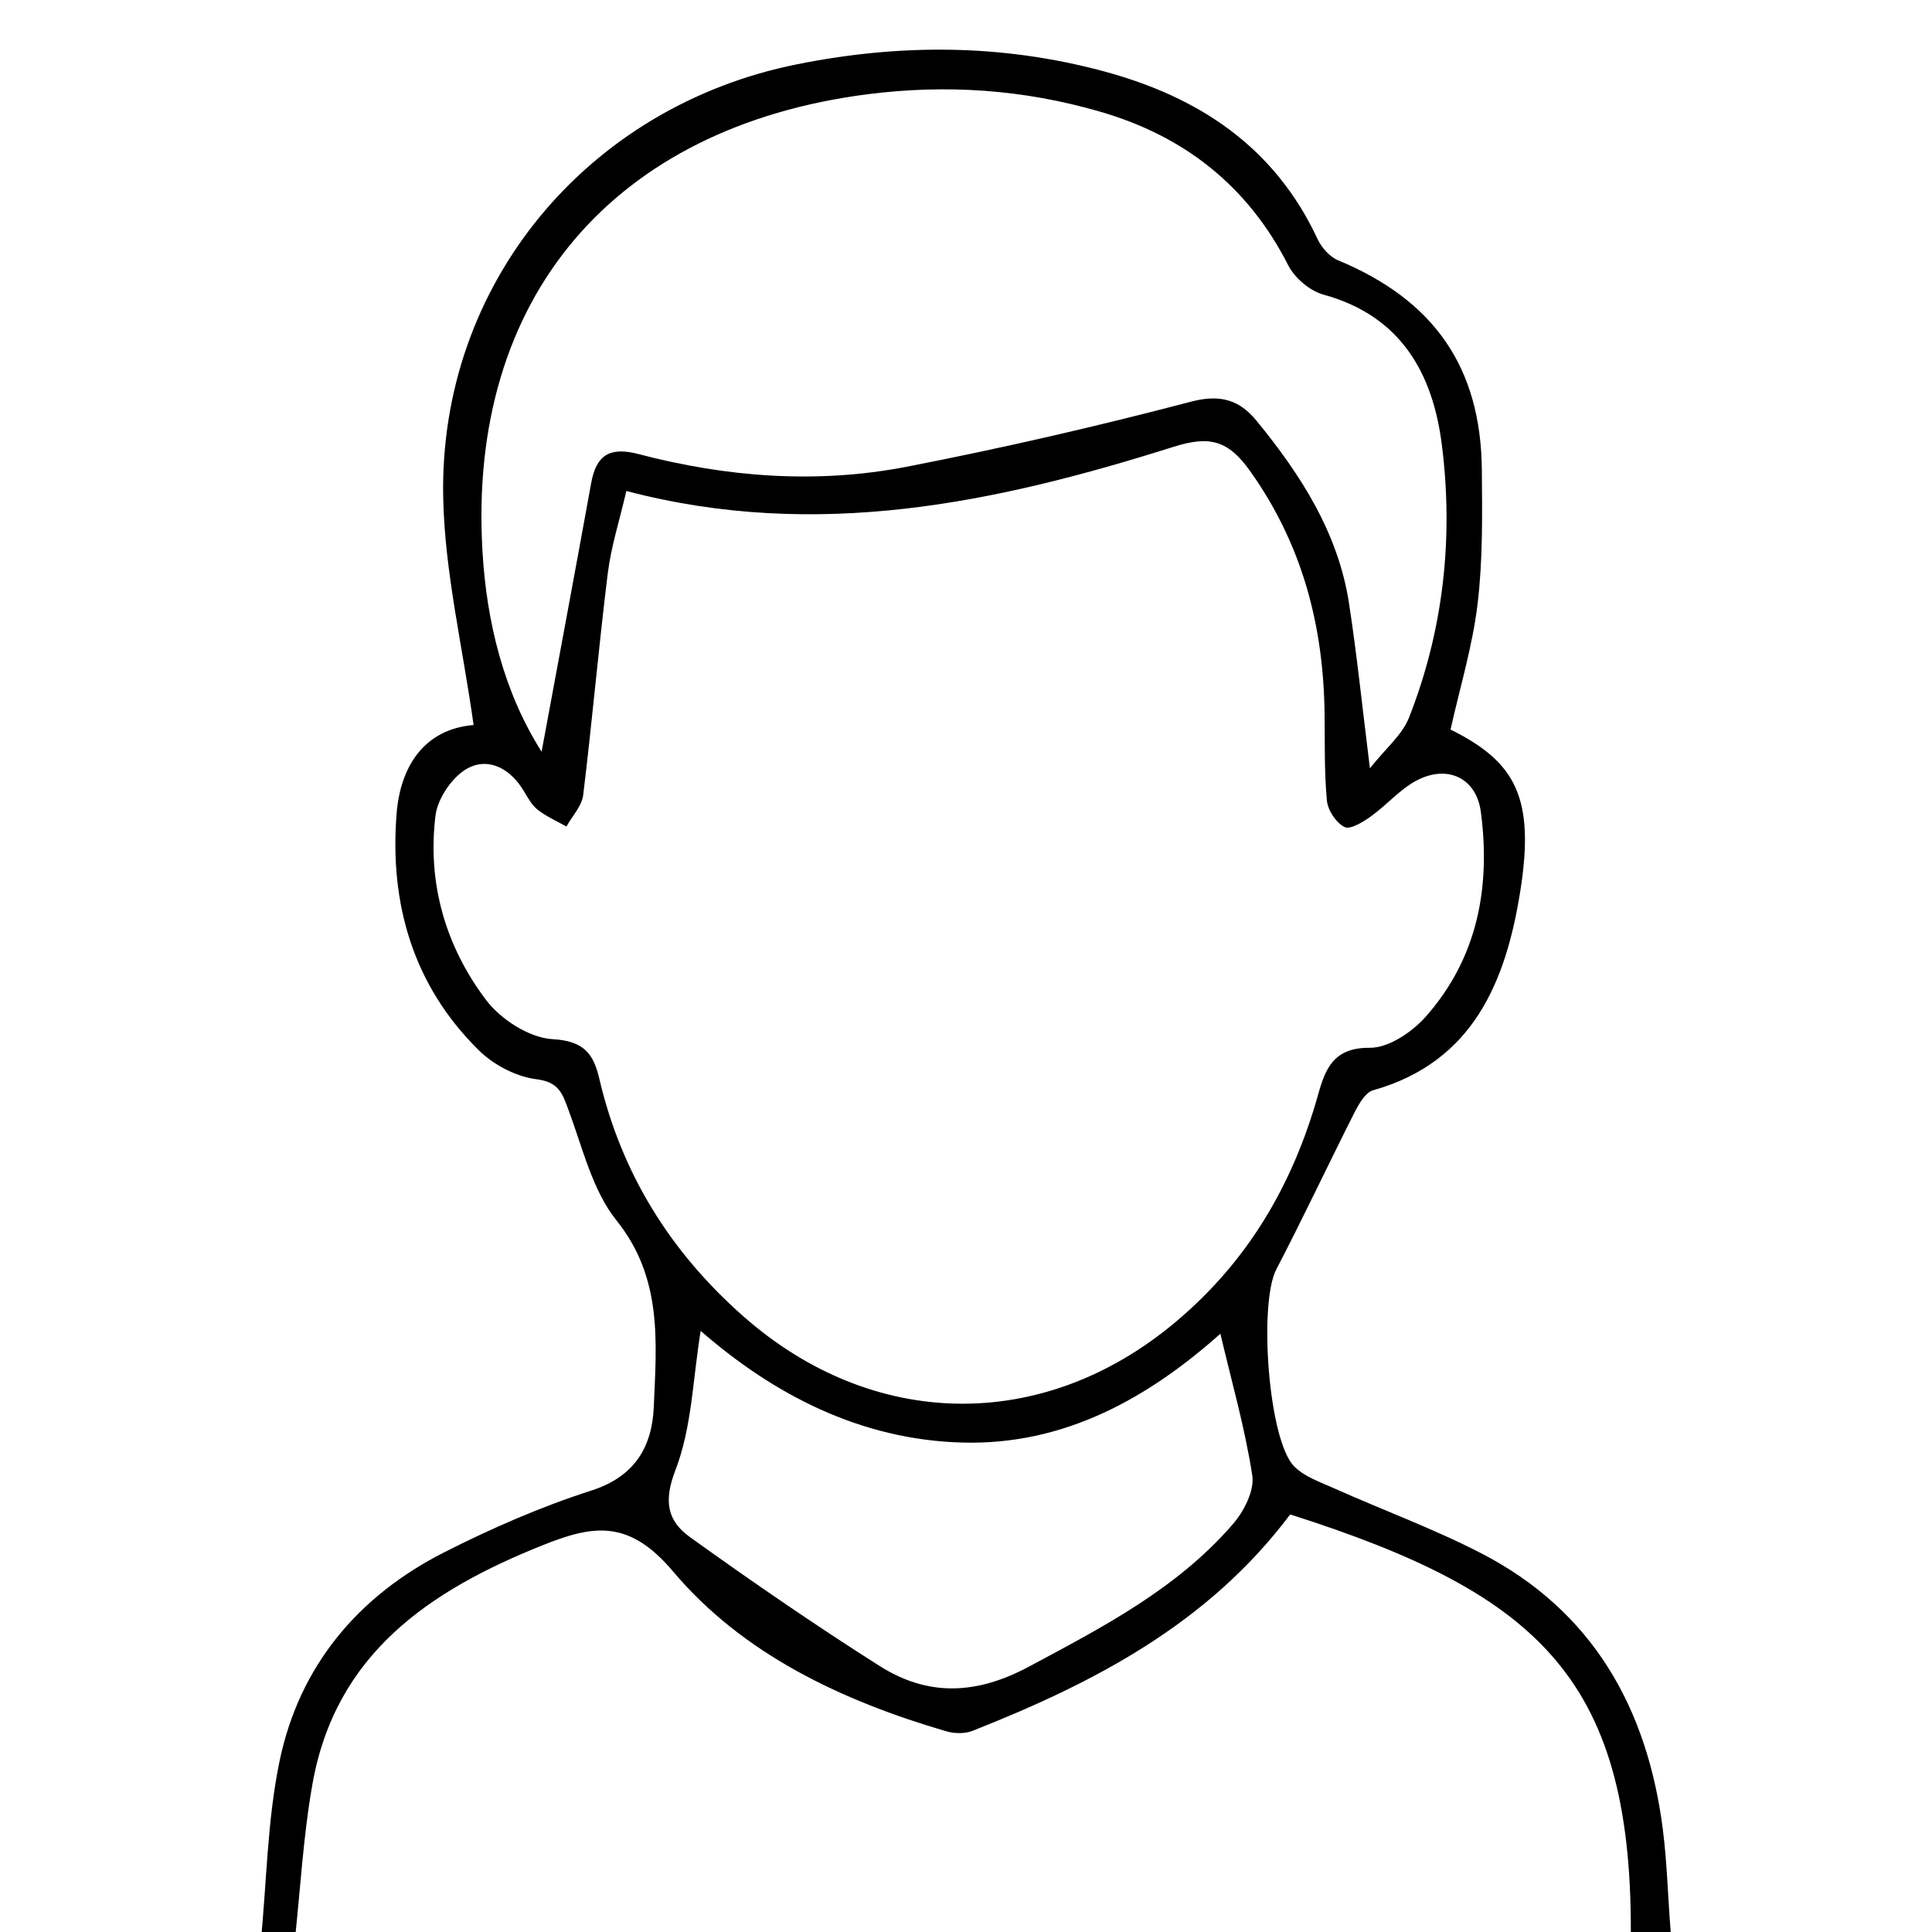
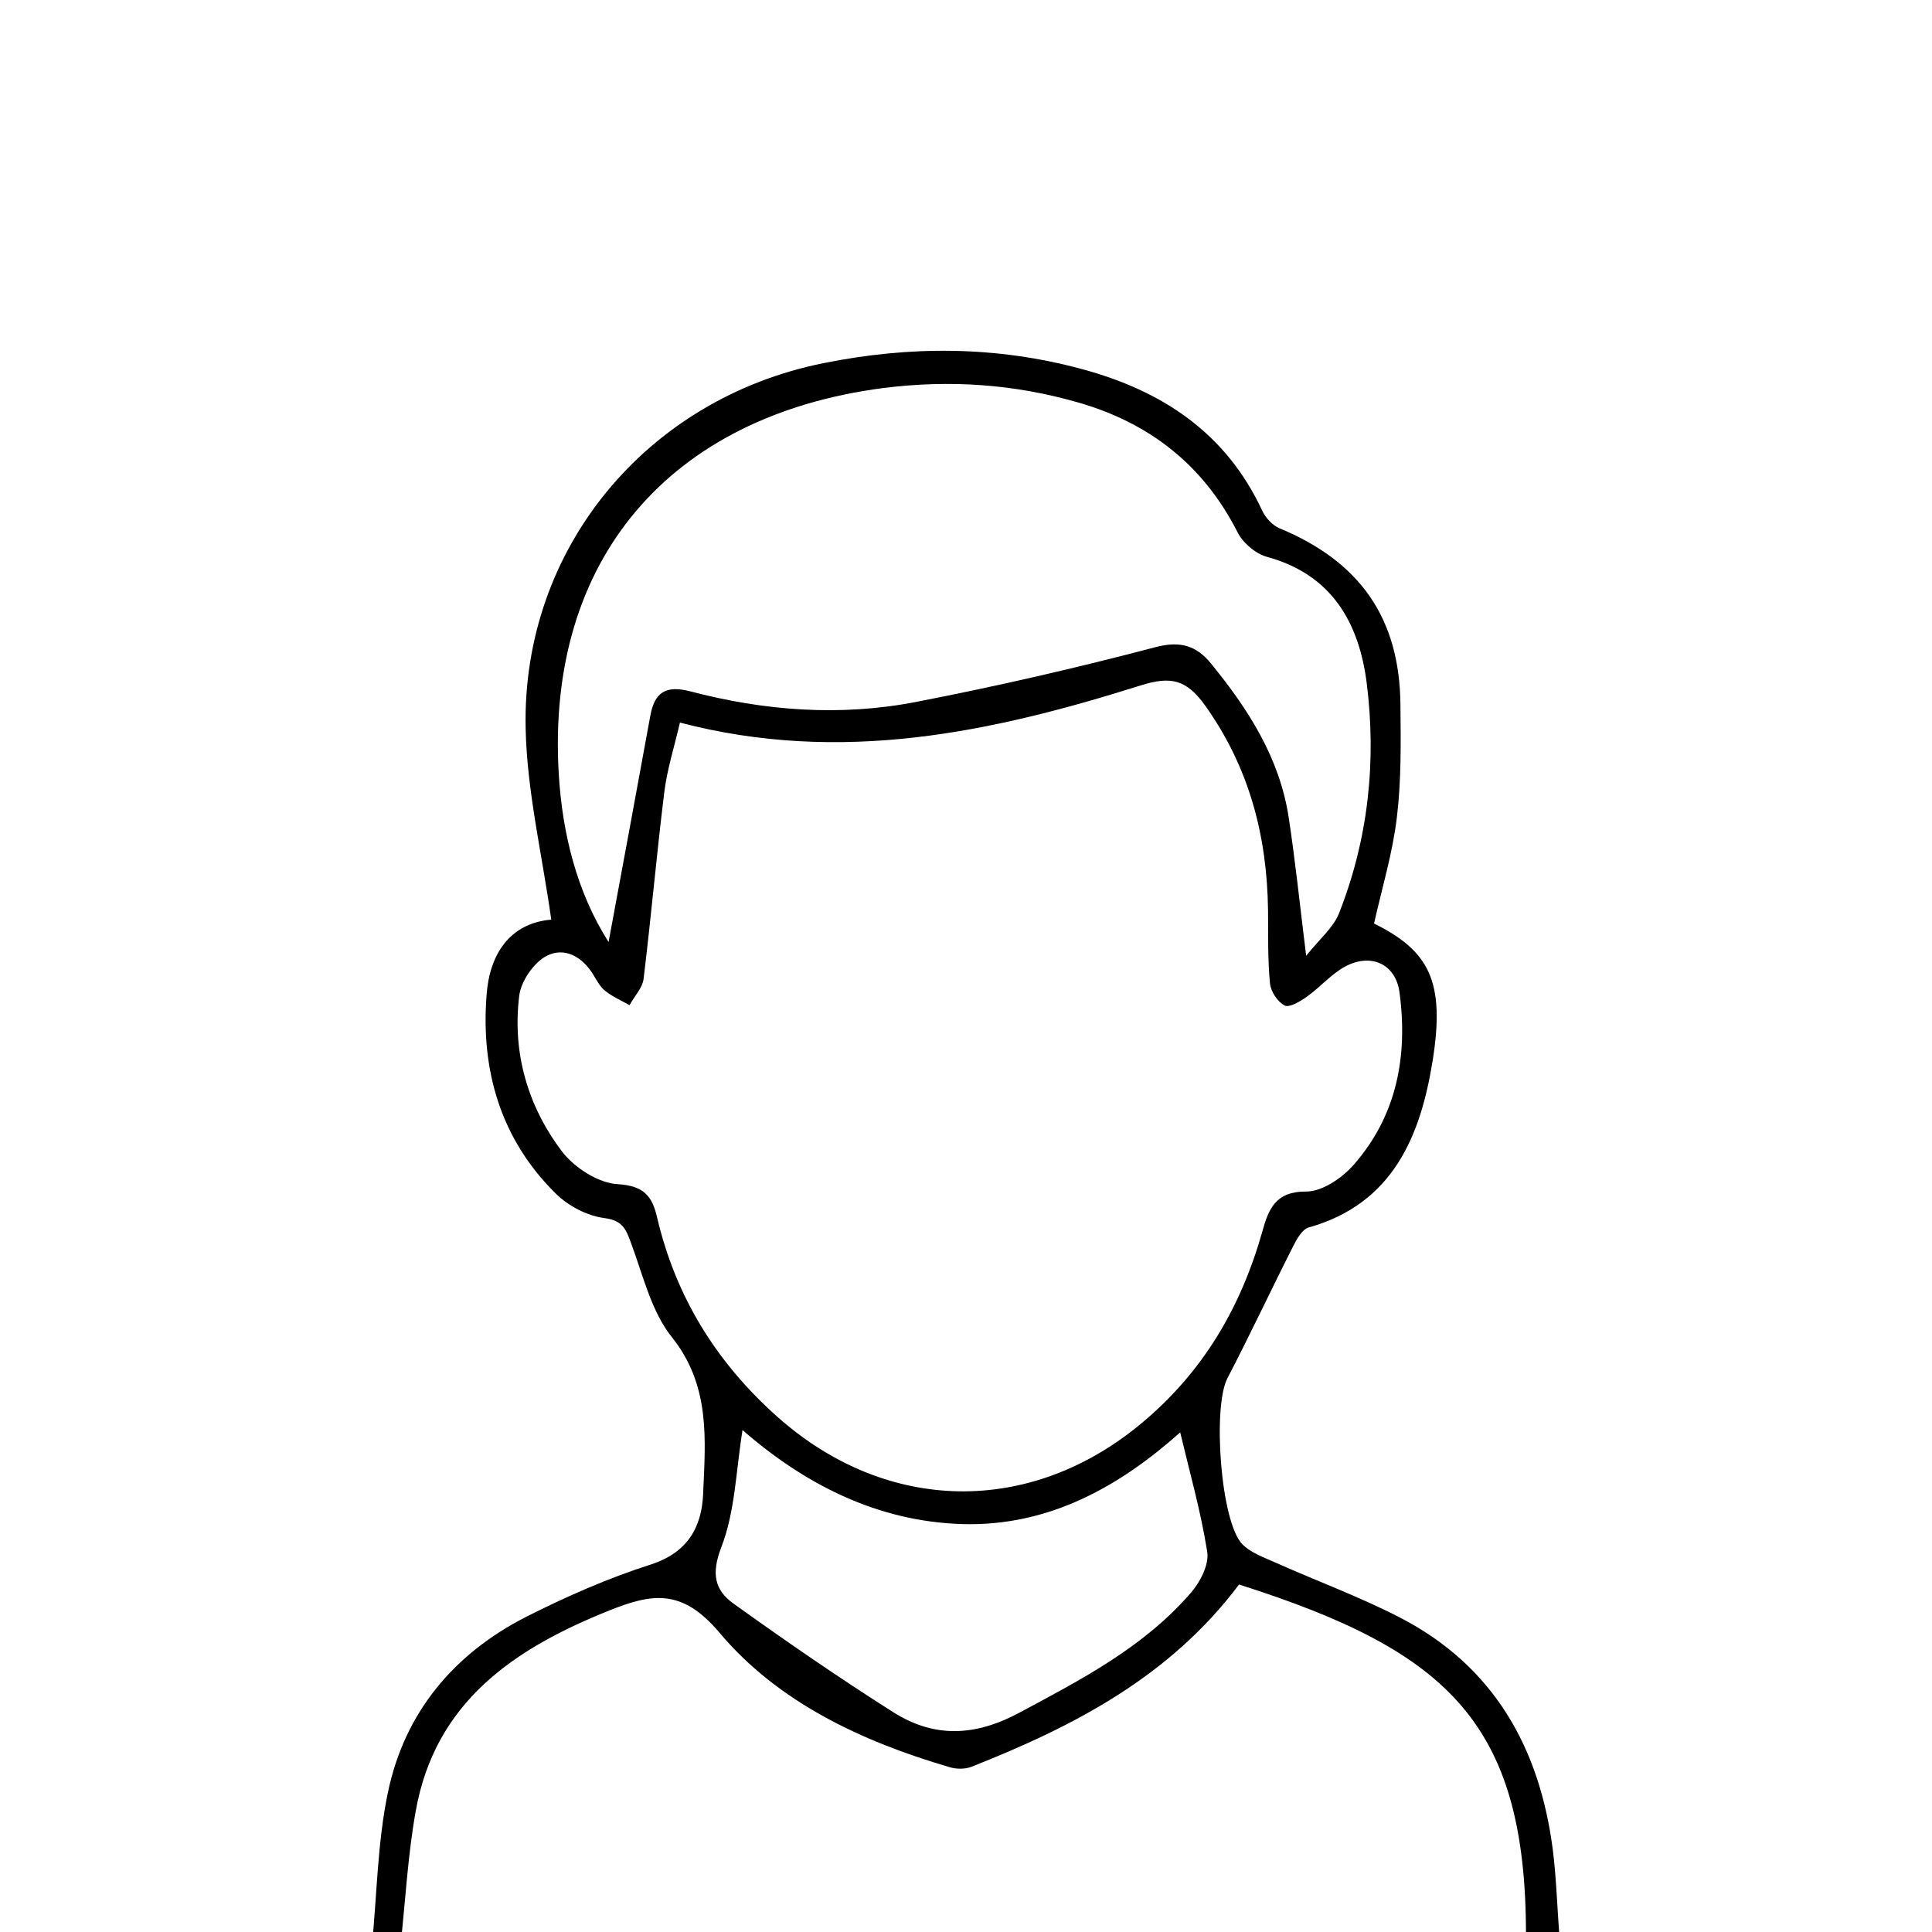
<svg xmlns="http://www.w3.org/2000/svg" version="1.1" id="Layer_1" x="0px" y="0px" viewBox="0 0 1500 1500" style="enable-background:new 0 0 1500 1500;" xml:space="preserve">
  <g>
-     <path d="M367.7,562.9c-8.5-60.9-22.4-118.5-23.6-176.5C340.7,220.7,456,82.7,618.4,50c80-16.1,159.2-16,238.3,5.3   C930.8,75.2,989.6,114,1023,185.7c3.1,6.6,9.4,13.7,15.9,16.4c74.4,30.9,111,83,111.6,163.1c0.3,34.6,0.8,69.4-3.3,103.6   c-3.9,32.8-13.7,64.9-21,97.6c50.6,25.2,65.8,52.9,54,126.4c-11.1,68.9-36.2,131.8-114.2,153.7c-5.9,1.7-10.9,10.5-14.3,17.1   c-20.5,40.5-39.8,81.7-60.8,122c-13.7,26.3-6.3,132.4,13.9,152.9c8,8.1,20.5,12.3,31.4,17.2c37.8,16.9,76.9,31.2,113.7,50.2   c86.6,44.7,129,120,141.1,214.2c3.6,28.2,4,56.8,6.6,85.2c2.4,25.5-8.6,33.2-33.8,33.1c-285.4-0.7-570.9-0.4-856.3-0.3   c-58.1,0-116.2-0.6-174.3,0.5c-21.8,0.4-33.2-6-30.9-29.4c4.8-47.4,5.1-95.7,14.8-142.1c15.4-73.7,60.8-127.8,127.6-161.8   c36.9-18.7,75.3-35.5,114.6-48.1c33.9-10.9,47-34.3,48.3-64.9c2.1-50,7-99.9-28.9-144.7c-18.8-23.4-26.3-56.3-37.2-85.5   c-4.8-13-7.4-22-25.1-24.2c-15.8-2-33.3-11.2-44.8-22.6c-50.9-50.2-69.2-113.8-63.7-183.3C310.7,595.2,329.3,566.1,367.7,562.9z    M486.3,381.2c-5.2,22.6-11.8,42.9-14.4,63.7c-7.1,57.3-12.1,114.9-19.1,172.3c-1,8.6-8.5,16.3-13,24.5   c-7.5-4.2-15.5-7.7-22.2-12.9c-4.6-3.6-7.8-9.4-10.9-14.6c-10.1-17.1-27-26.5-43.4-17.8c-11.9,6.3-23.6,23.4-25.2,36.9   c-6.4,52.3,7.8,101.5,39.3,143.1c11.4,15.1,33.6,29.4,51.7,30.4c24.2,1.4,31.7,11.3,36.2,30.7c17.2,73.4,54.8,134,111.4,184.1   c100.5,88.9,232.5,91.2,335.3,5.4c56.7-47.3,91.7-107.1,111.4-177.2c5.6-20.1,12.1-36.6,40.2-36.3c14.5,0.1,32.6-12.1,43.2-24   c40.3-45.4,50.7-100.6,42.9-159.3c-3.5-26.3-26-36.8-49.9-24.2c-13,6.9-23.2,19.1-35.4,27.8c-6.1,4.4-16.1,10.5-20.5,8.3   c-6.6-3.3-13-13-13.7-20.6c-2.1-22.2-1.5-44.7-1.8-67.1c-0.8-68.5-17.2-131.5-57.7-188.5c-17.2-24.2-31.6-27.8-59.5-19   C773.9,390.2,634.8,420.2,486.3,381.2z M1001.7,1175.8c-63.8,85-152.4,130.8-246.6,168c-6,2.4-14.1,2.2-20.3,0.4   c-81.1-23.7-158.1-59.9-212.2-124.1c-34.4-40.8-62.1-36.1-101.5-20.3c-87.7,35.1-160.6,84.2-178.5,185.3c-7.2,40.5-9.4,82-14,124.3   c348.2,0,692.8,0,1037.5,0C1268.9,1304.9,1196.6,1237.9,1001.7,1175.8z M420.5,583.6c13-70.1,25.9-139.3,38.5-208.6   c3.9-21.6,14.3-28.3,36.6-22.5c68.5,18,138.5,23.4,208.2,9.9c74.2-14.4,148-31.4,221.1-50.6c22.9-6,37.7-1,50.7,14.9   c34.3,41.9,63.4,87,71.8,141.9c6.1,39.7,10.2,79.8,16.2,127.9c12.4-15.6,25-25.9,30.3-39.2c26.9-68.3,34.7-140,25.5-212.3   c-7-55.1-31.8-99.8-91.7-116.2c-10.7-2.9-22.6-13-27.6-23c-31.4-61.6-80.8-100.3-146.3-119.2c-59.1-17.1-118.7-21.3-180.5-13.4   C477,98.5,362.9,230.7,374.6,428.1C377.8,483.1,391.2,537.5,420.5,583.6z M947.5,1035.5c-55.1,49.1-120.3,86.7-200.2,84.5   c-79.3-2.1-146.6-37.3-203.3-86.7c-6.1,37.3-6.8,75-19.6,108.1c-9.4,24.3-6.1,39.4,11,51.8c48.3,34.7,97.4,68.5,147.6,100.3   c37.6,23.8,75.1,22.4,116.2,0.3c57.5-30.8,114.9-60.5,158.1-110.6c8.5-9.8,16.7-25.8,15-37.5   C966.6,1108.8,956.2,1072.5,947.5,1035.5z" />
+     <path d="M428,714c-7.2-51.3-18.9-99.8-19.9-148.7c-2.9-139.6,94.2-255.8,231-283.3c67.4-13.6,134.1-13.5,200.7,4.5   c62.4,16.8,111.9,49.4,140.1,109.8c2.6,5.6,7.9,11.5,13.4,13.8c62.7,26,93.5,69.9,94,137.4c0.3,29.1,0.7,58.5-2.8,87.3   c-3.3,27.6-11.5,54.7-17.7,82.2c42.6,21.2,55.4,44.6,45.5,106.5c-9.3,58-30.5,111-96.2,129.5c-5,1.4-9.2,8.8-12,14.4   c-17.3,34.1-33.5,68.8-51.2,102.8c-11.5,22.2-5.3,111.5,11.7,128.8c6.7,6.8,17.3,10.4,26.4,14.5c31.8,14.2,64.8,26.3,95.8,42.3   c72.9,37.6,108.6,101.1,118.8,180.4c3,23.8,3.4,47.8,5.6,71.8c2,21.5-7.2,28-28.5,27.9c-240.4-0.6-480.8-0.3-721.2-0.3   c-48.9,0-97.9-0.5-146.8,0.4c-18.4,0.3-28-5.1-26-24.8c4-39.9,4.3-80.6,12.5-119.7c13-62.1,51.2-107.6,107.5-136.3   c31.1-15.7,63.4-29.9,96.5-40.5c28.6-9.2,39.6-28.9,40.7-54.7c1.8-42.1,5.9-84.1-24.3-121.9c-15.8-19.7-22.2-47.4-31.3-72   c-4-10.9-6.2-18.5-21.1-20.4c-13.3-1.7-28-9.4-37.7-19c-42.9-42.3-58.3-95.8-53.7-154.4C380,741.2,395.7,716.7,428,714z M527.9,561   c-4.4,19-9.9,36.1-12.1,53.7c-6,48.3-10.2,96.8-16.1,145.1c-0.8,7.2-7.2,13.7-10.9,20.6c-6.3-3.5-13.1-6.5-18.7-10.9   c-3.9-3-6.6-7.9-9.2-12.3c-8.5-14.4-22.7-22.3-36.6-15c-10,5.3-19.9,19.7-21.2,31.1c-5.4,44,6.6,85.5,33.1,120.5   c9.6,12.7,28.3,24.8,43.5,25.6c20.4,1.2,26.7,9.5,30.5,25.9c14.5,61.8,46.2,112.9,93.8,155.1c84.6,74.9,195.8,76.8,282.4,4.5   c47.8-39.8,77.2-90.2,93.8-149.2c4.7-16.9,10.2-30.8,33.9-30.6c12.2,0.1,27.5-10.2,36.4-20.2c33.9-38.2,42.7-84.7,36.1-134.2   c-2.9-22.2-21.9-31-42-20.4c-10.9,5.8-19.5,16.1-29.8,23.4c-5.1,3.7-13.6,8.8-17.3,7c-5.6-2.8-10.9-10.9-11.5-17.3   c-1.8-18.7-1.3-37.6-1.5-56.5c-0.7-57.7-14.5-110.8-48.6-158.8c-14.5-20.4-26.6-23.4-50.1-16C770.1,568.6,653,593.8,527.9,561z    M962,1230.2c-53.7,71.6-128.4,110.2-207.7,141.5c-5.1,2-11.9,1.9-17.1,0.3c-68.3-20-133.2-50.4-178.7-104.5   c-29-34.4-52.3-30.4-85.5-17.1c-73.9,29.6-135.3,70.9-150.3,156.1c-6.1,34.1-7.9,69.1-11.8,104.7c293.3,0,583.5,0,873.8,0   C1187,1338.9,1126.1,1282.5,962,1230.2z M472.5,731.4c10.9-59,21.8-117.3,32.4-175.7c3.3-18.2,12-23.8,30.8-19   c57.7,15.2,116.6,19.7,175.4,8.3c62.5-12.1,124.7-26.4,186.2-42.6c19.3-5.1,31.8-0.8,42.7,12.5c28.9,35.3,53.4,73.3,60.5,119.5   c5.1,33.4,8.6,67.2,13.6,107.7c10.4-13.1,21.1-21.8,25.5-33c22.7-57.5,29.2-117.9,21.5-178.8c-5.9-46.4-26.8-84.1-77.2-97.9   c-9-2.4-19-10.9-23.2-19.4c-26.4-51.9-68.1-84.5-123.2-100.4c-49.8-14.4-100-17.9-152-11.3C520.1,322.9,424,434.2,433.8,600.5   C436.5,646.8,447.8,692.6,472.5,731.4z M916.3,1112.1c-46.4,41.4-101.3,73-168.6,71.2c-66.8-1.8-123.5-31.4-171.2-73   c-5.1,31.4-5.7,63.2-16.5,91c-7.9,20.5-5.1,33.2,9.3,43.6c40.7,29.2,82,57.7,124.3,84.5c31.7,20,63.3,18.9,97.9,0.3   c48.4-25.9,96.8-51,133.2-93.2c7.2-8.3,14.1-21.7,12.6-31.6C932.4,1173.8,923.7,1143.2,916.3,1112.1z" />
  </g>
</svg>
